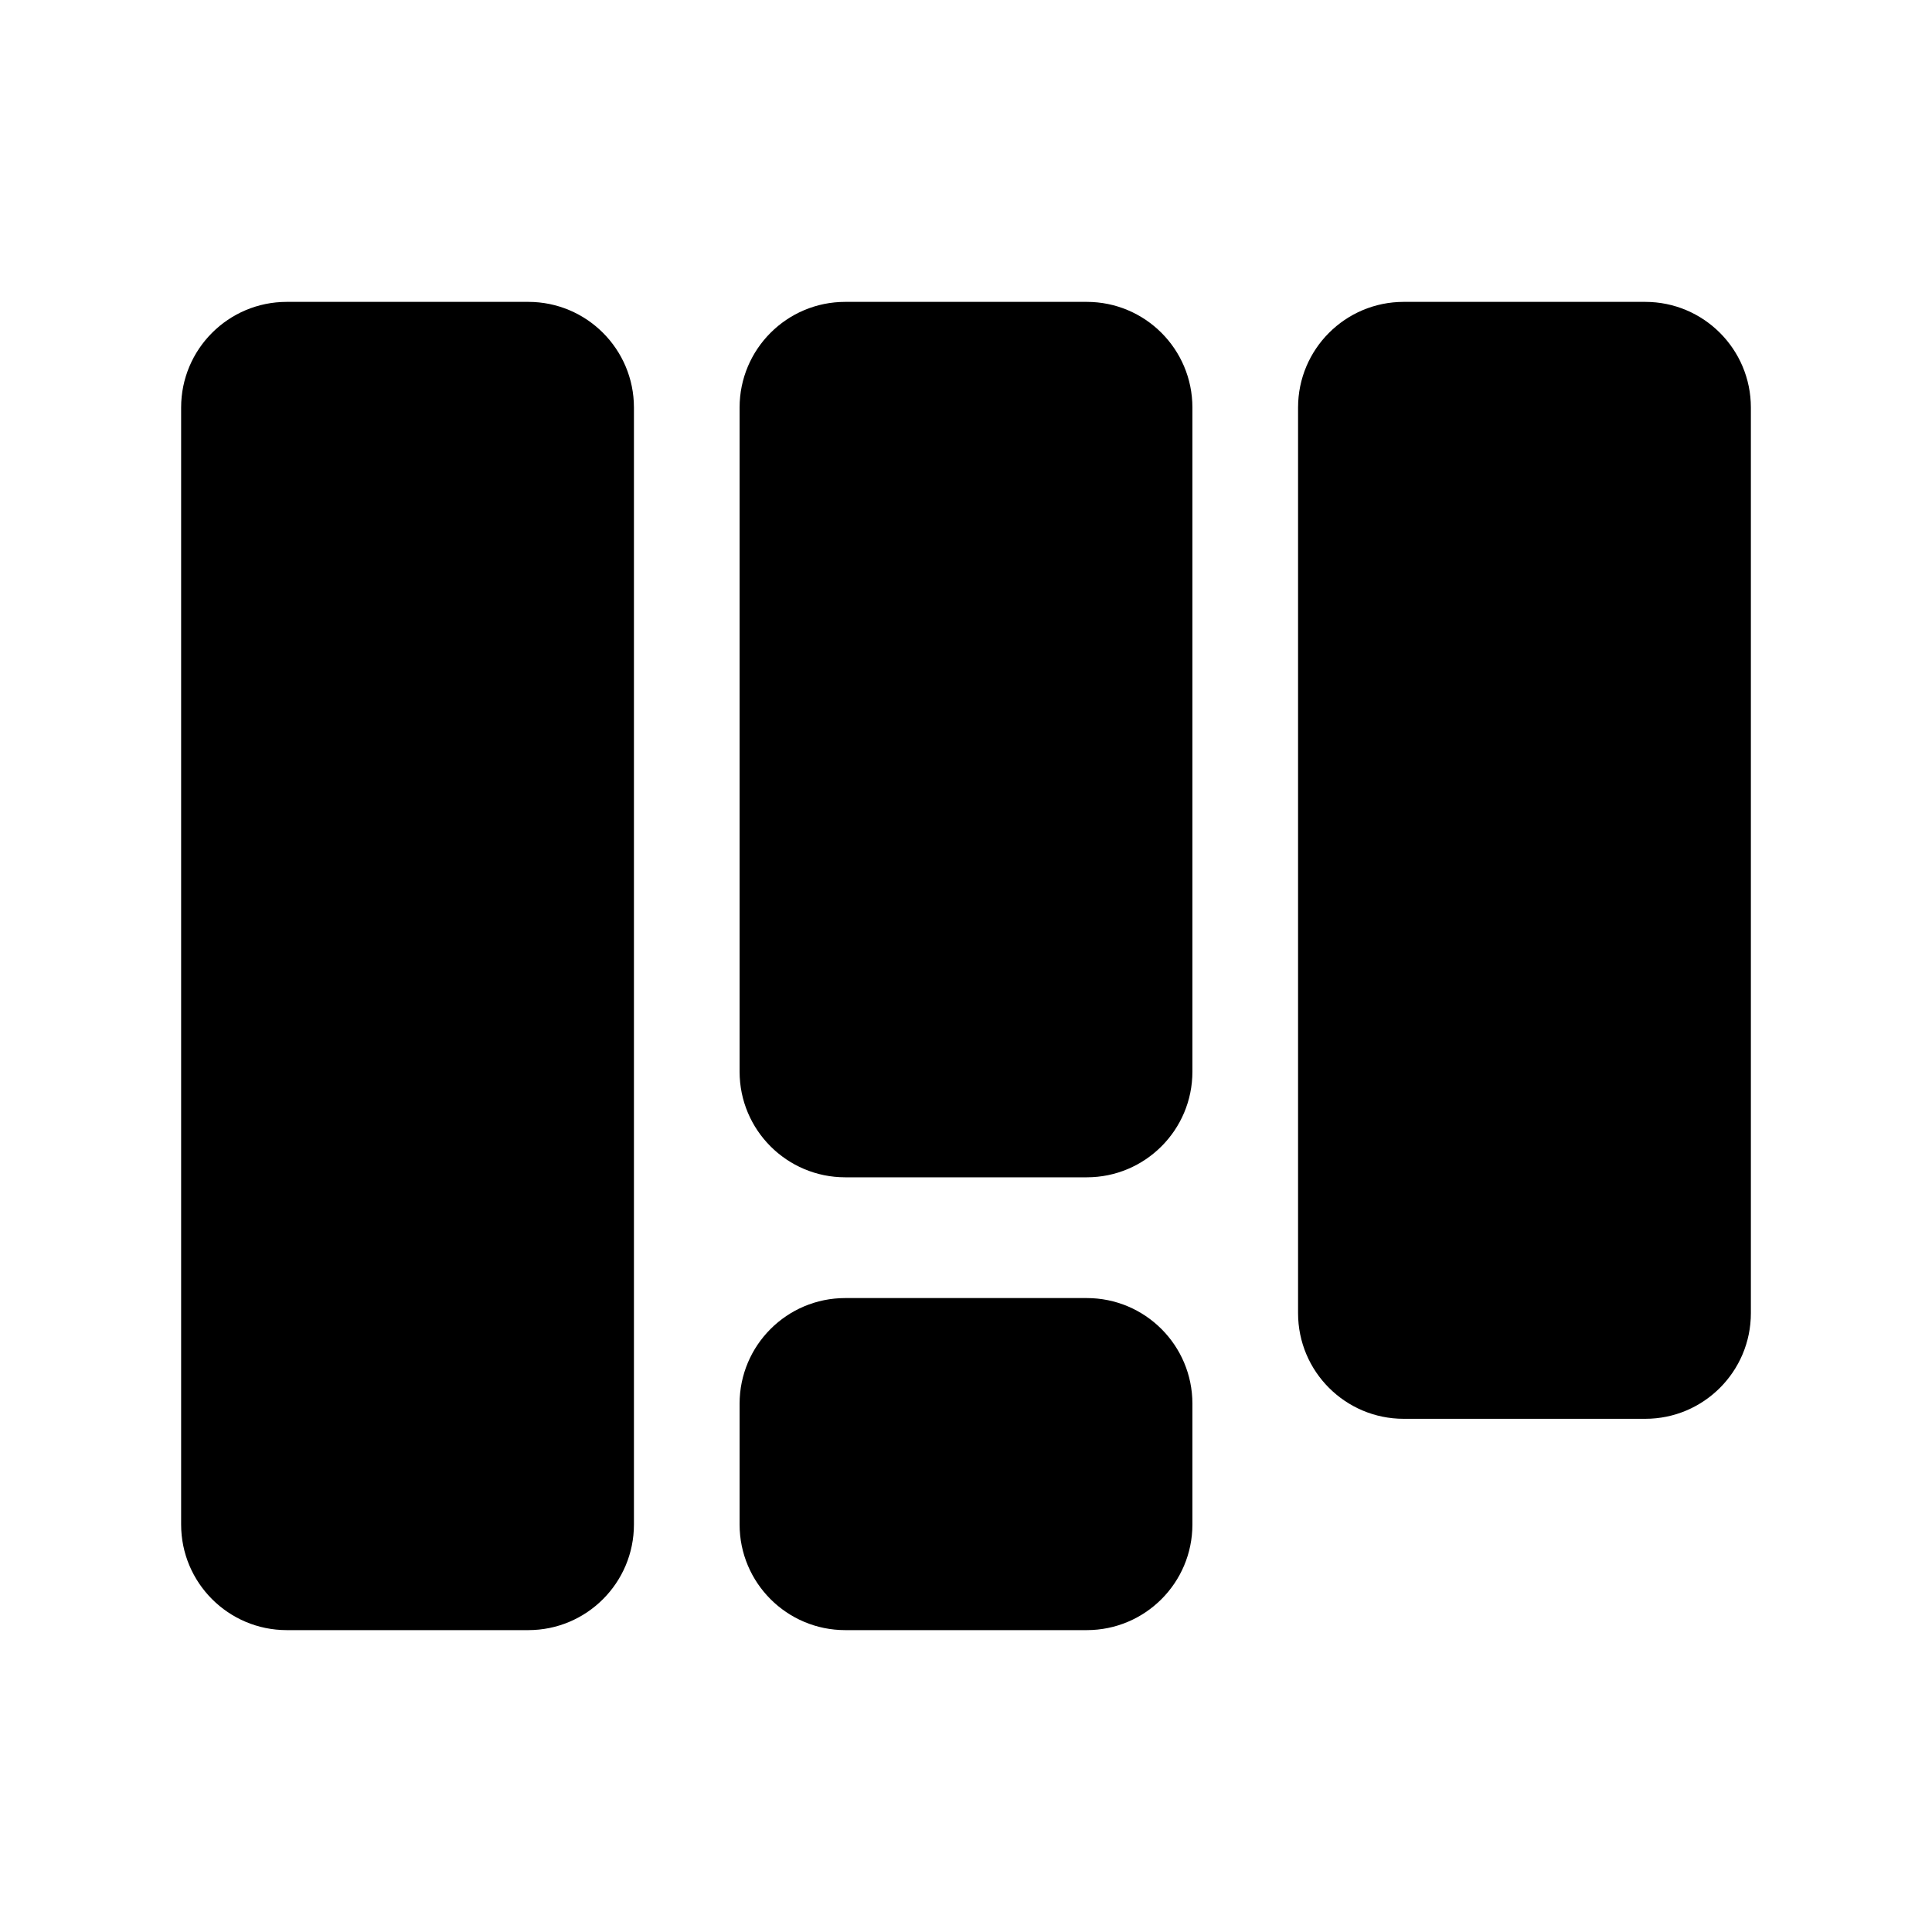
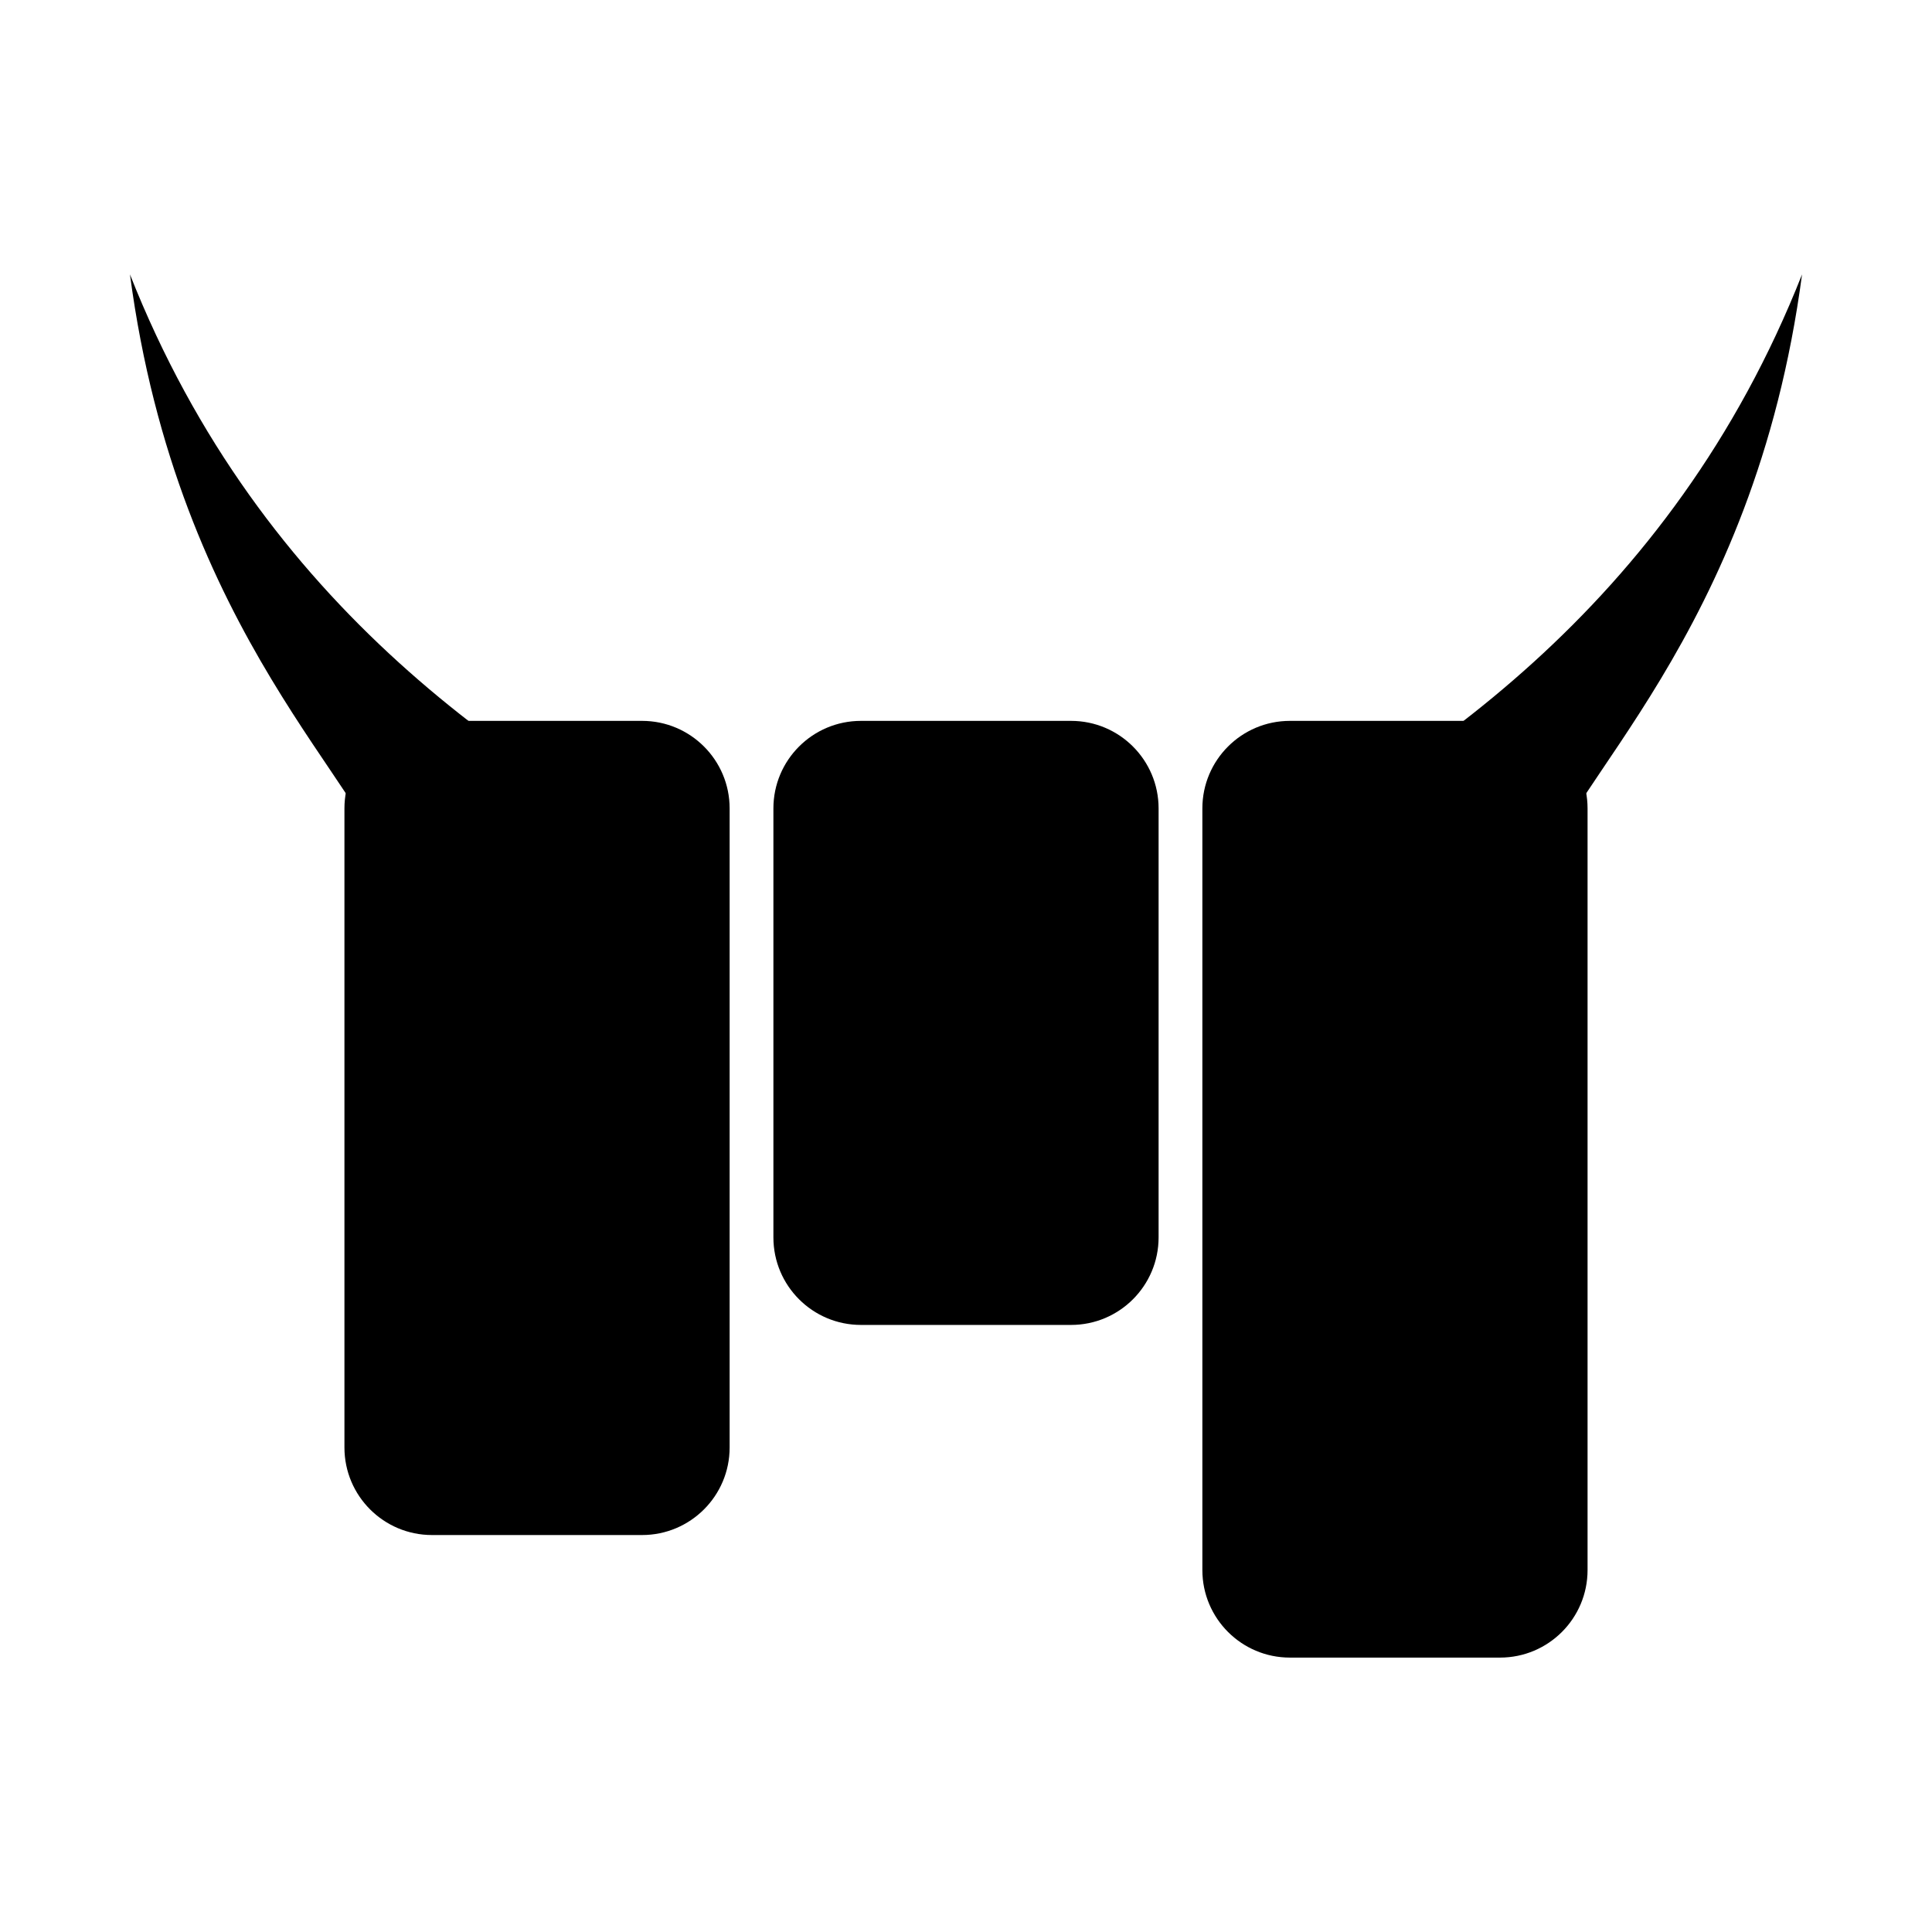
<svg xmlns="http://www.w3.org/2000/svg" width="1024" height="1024" viewBox="0 0 1024 1024">
-   <g fill="#000">
-     <rect x="96" y="160" width="240" height="704" rx="56" />
-     <rect x="392" y="160" width="240" height="464" rx="56" />
-     <rect x="688" y="160" width="240" height="592" rx="56" />
-     <rect x="392" y="688" width="240" height="176" rx="56" />
+   <g fill="#000" transform="translate(512,512) scale(1.16) translate(-512,-512)">
+     <path d="M404 474 C 306 424 190 348 130 196 C 152 362 240 430 250 474 Z" />
+     <path d="M620 474 C 718 424 834 348 894 196 C 872 362 784 430 774 474 Z" />
+     <rect x="228" y="400" width="176" height="372" rx="40" />
+     <rect x="424" y="400" width="176" height="276" rx="40" />
+     <rect x="620" y="400" width="176" height="428" rx="40" />
  </g>
</svg>
